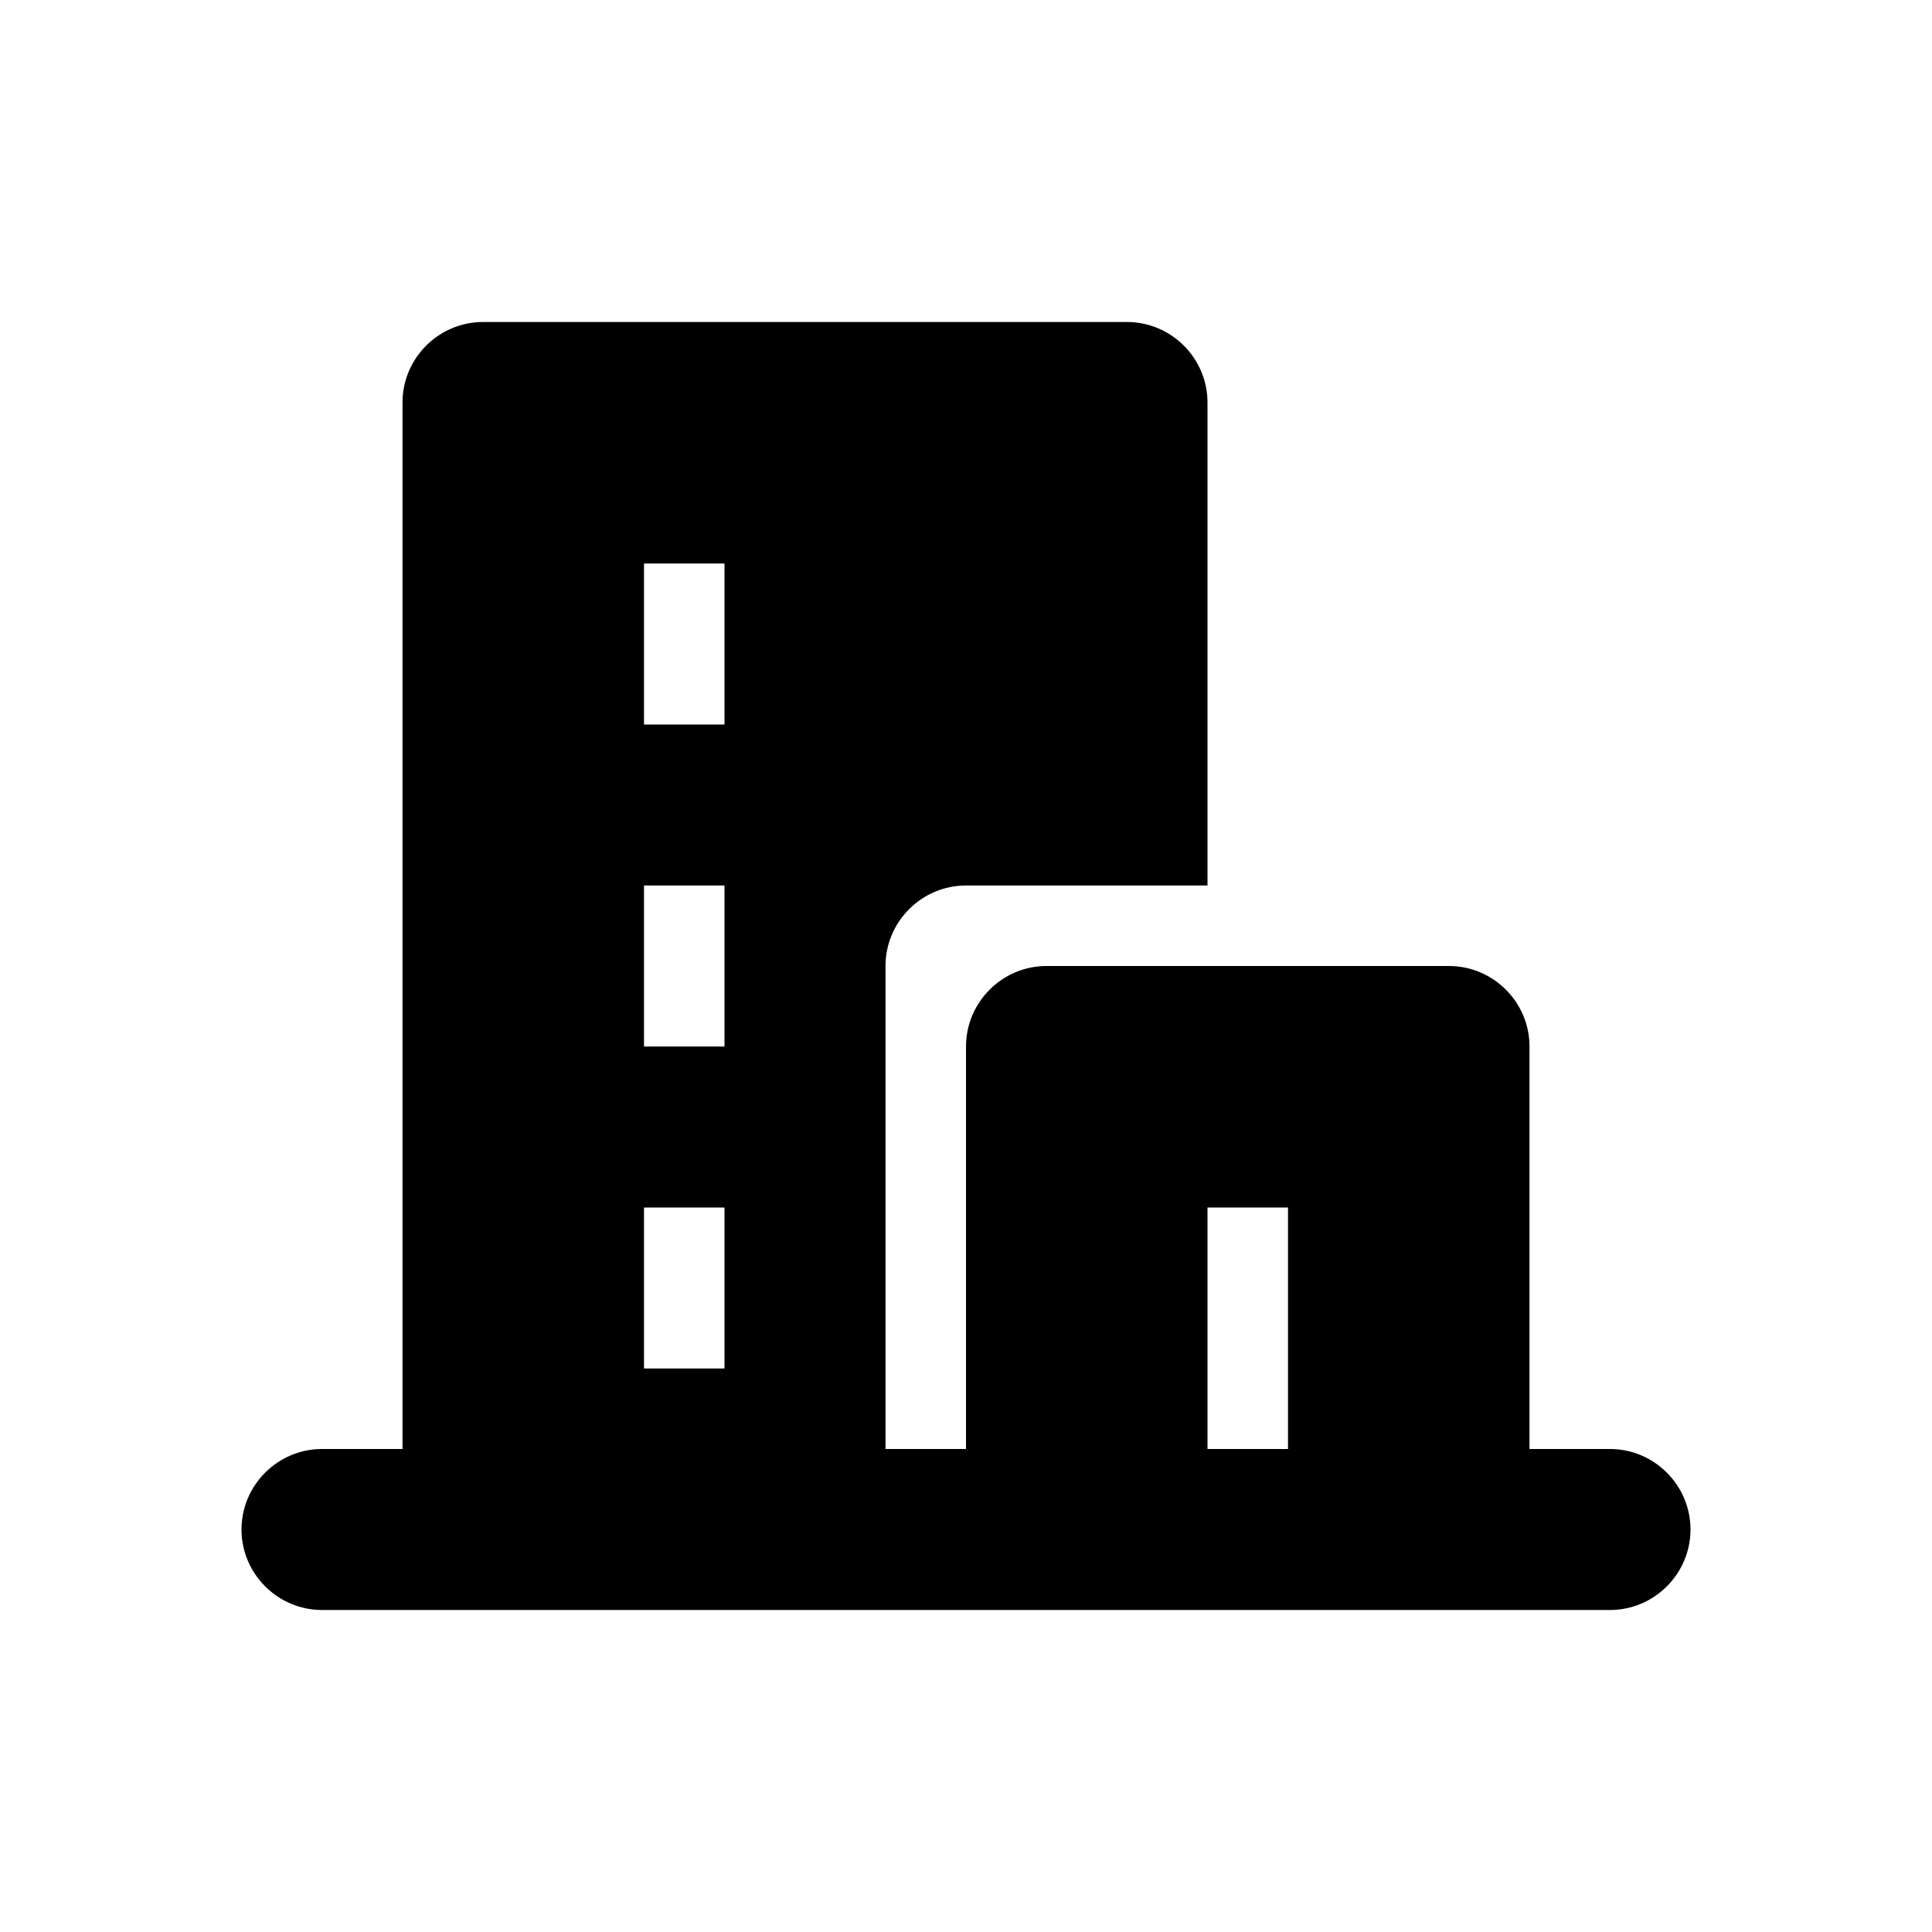
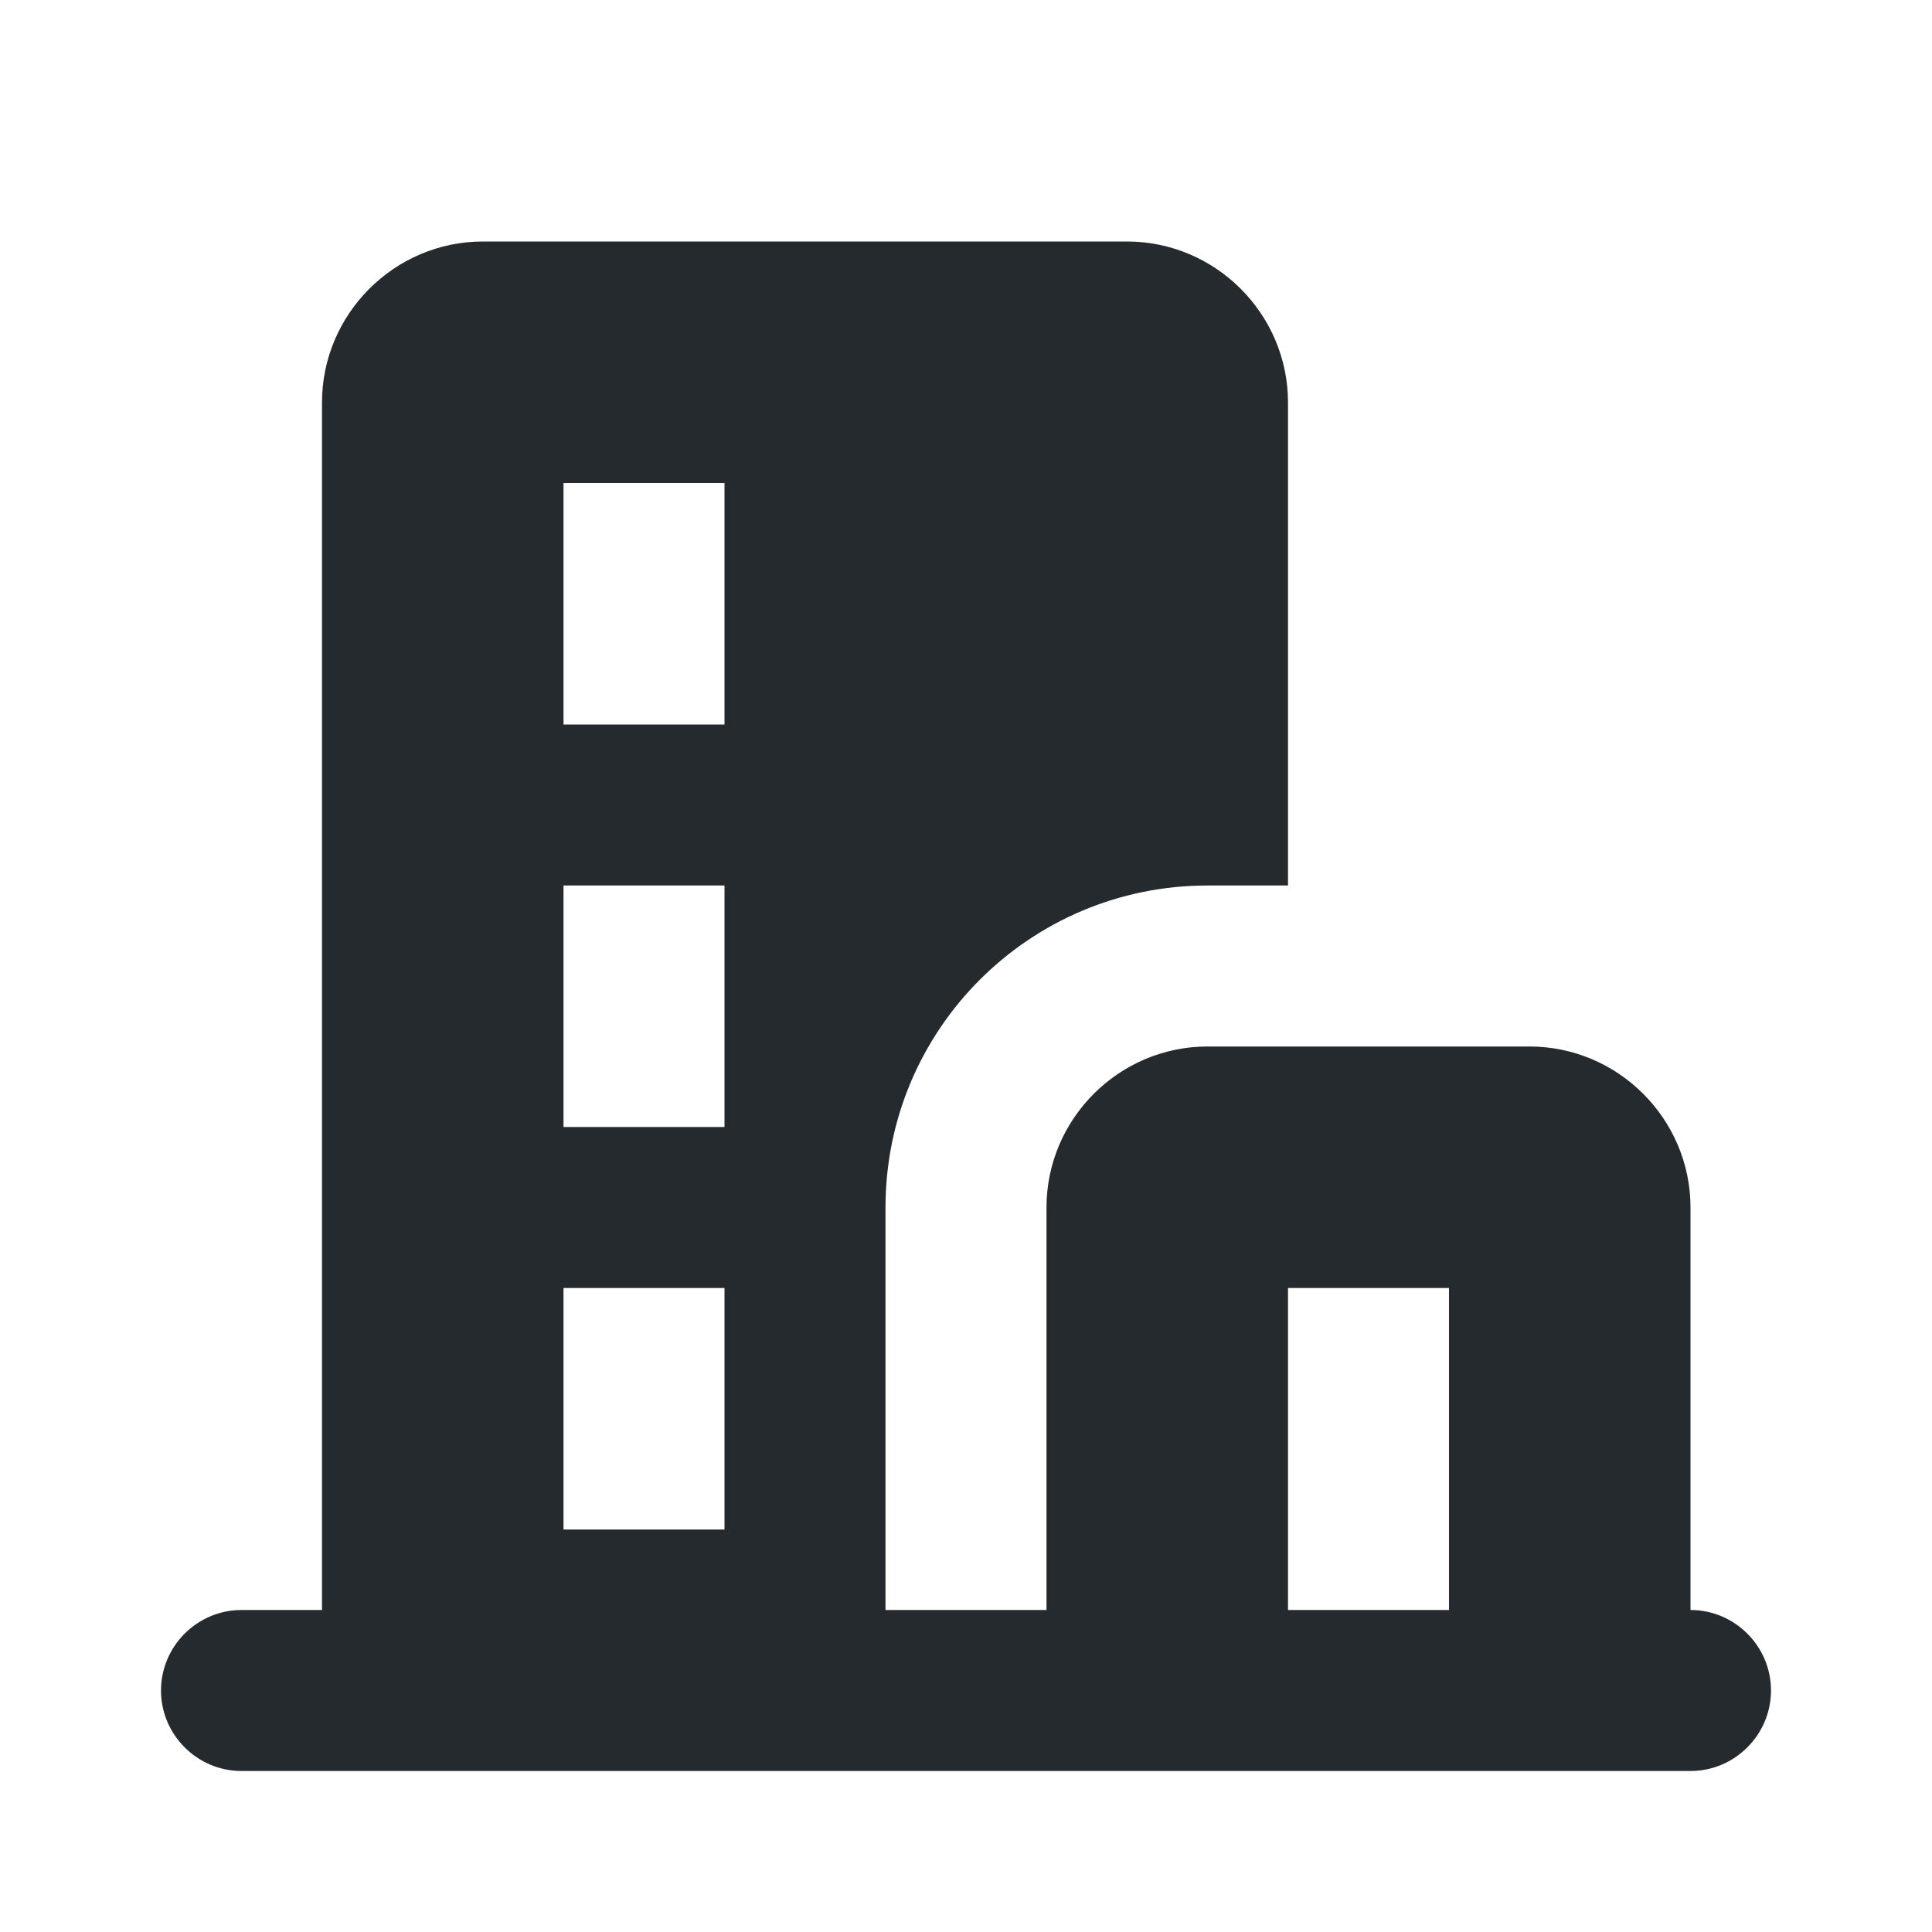
<svg xmlns="http://www.w3.org/2000/svg" width="24" height="24" fill="currentColor" viewBox="0 0 24 24">
-   <path d="m20,18h-1v-5c0-.55-.45-1-1-1h-5c-.55,0-1,.45-1,1v5h-1v-6c0-.55.45-1,1-1h3v-6c0-.55-.45-1-1-1H6c-.55,0-1,.45-1,1v13h-1c-.55,0-1,.45-1,1s.45,1,1,1h16c.55,0,1-.45,1-1s-.45-1-1-1ZM8,7h1v2h-1v-2Zm0,4h1v2h-1v-2Zm0,4h1v2h-1v-2Zm7,3v-3h1v3h-1Z" />
+   <path fill="#252a2e" d="M21 20v-5c0-1.1-.9-2-2-2h-4c-1.1 0-2 .9-2 2v5h-2v-5c0-2.21 1.79-4 4-4h1V5c0-1.1-.9-2-2-2H6c-1.1 0-2 .9-2 2v15H3c-.55 0-1 .45-1 1s.45 1 1 1h18c.55 0 1-.45 1-1s-.45-1-1-1ZM9 19H7v-3h2v3Zm0-5H7v-3h2v3Zm0-5H7V6h2v3Zm9 11h-2v-4h2v4Z" />
</svg>
